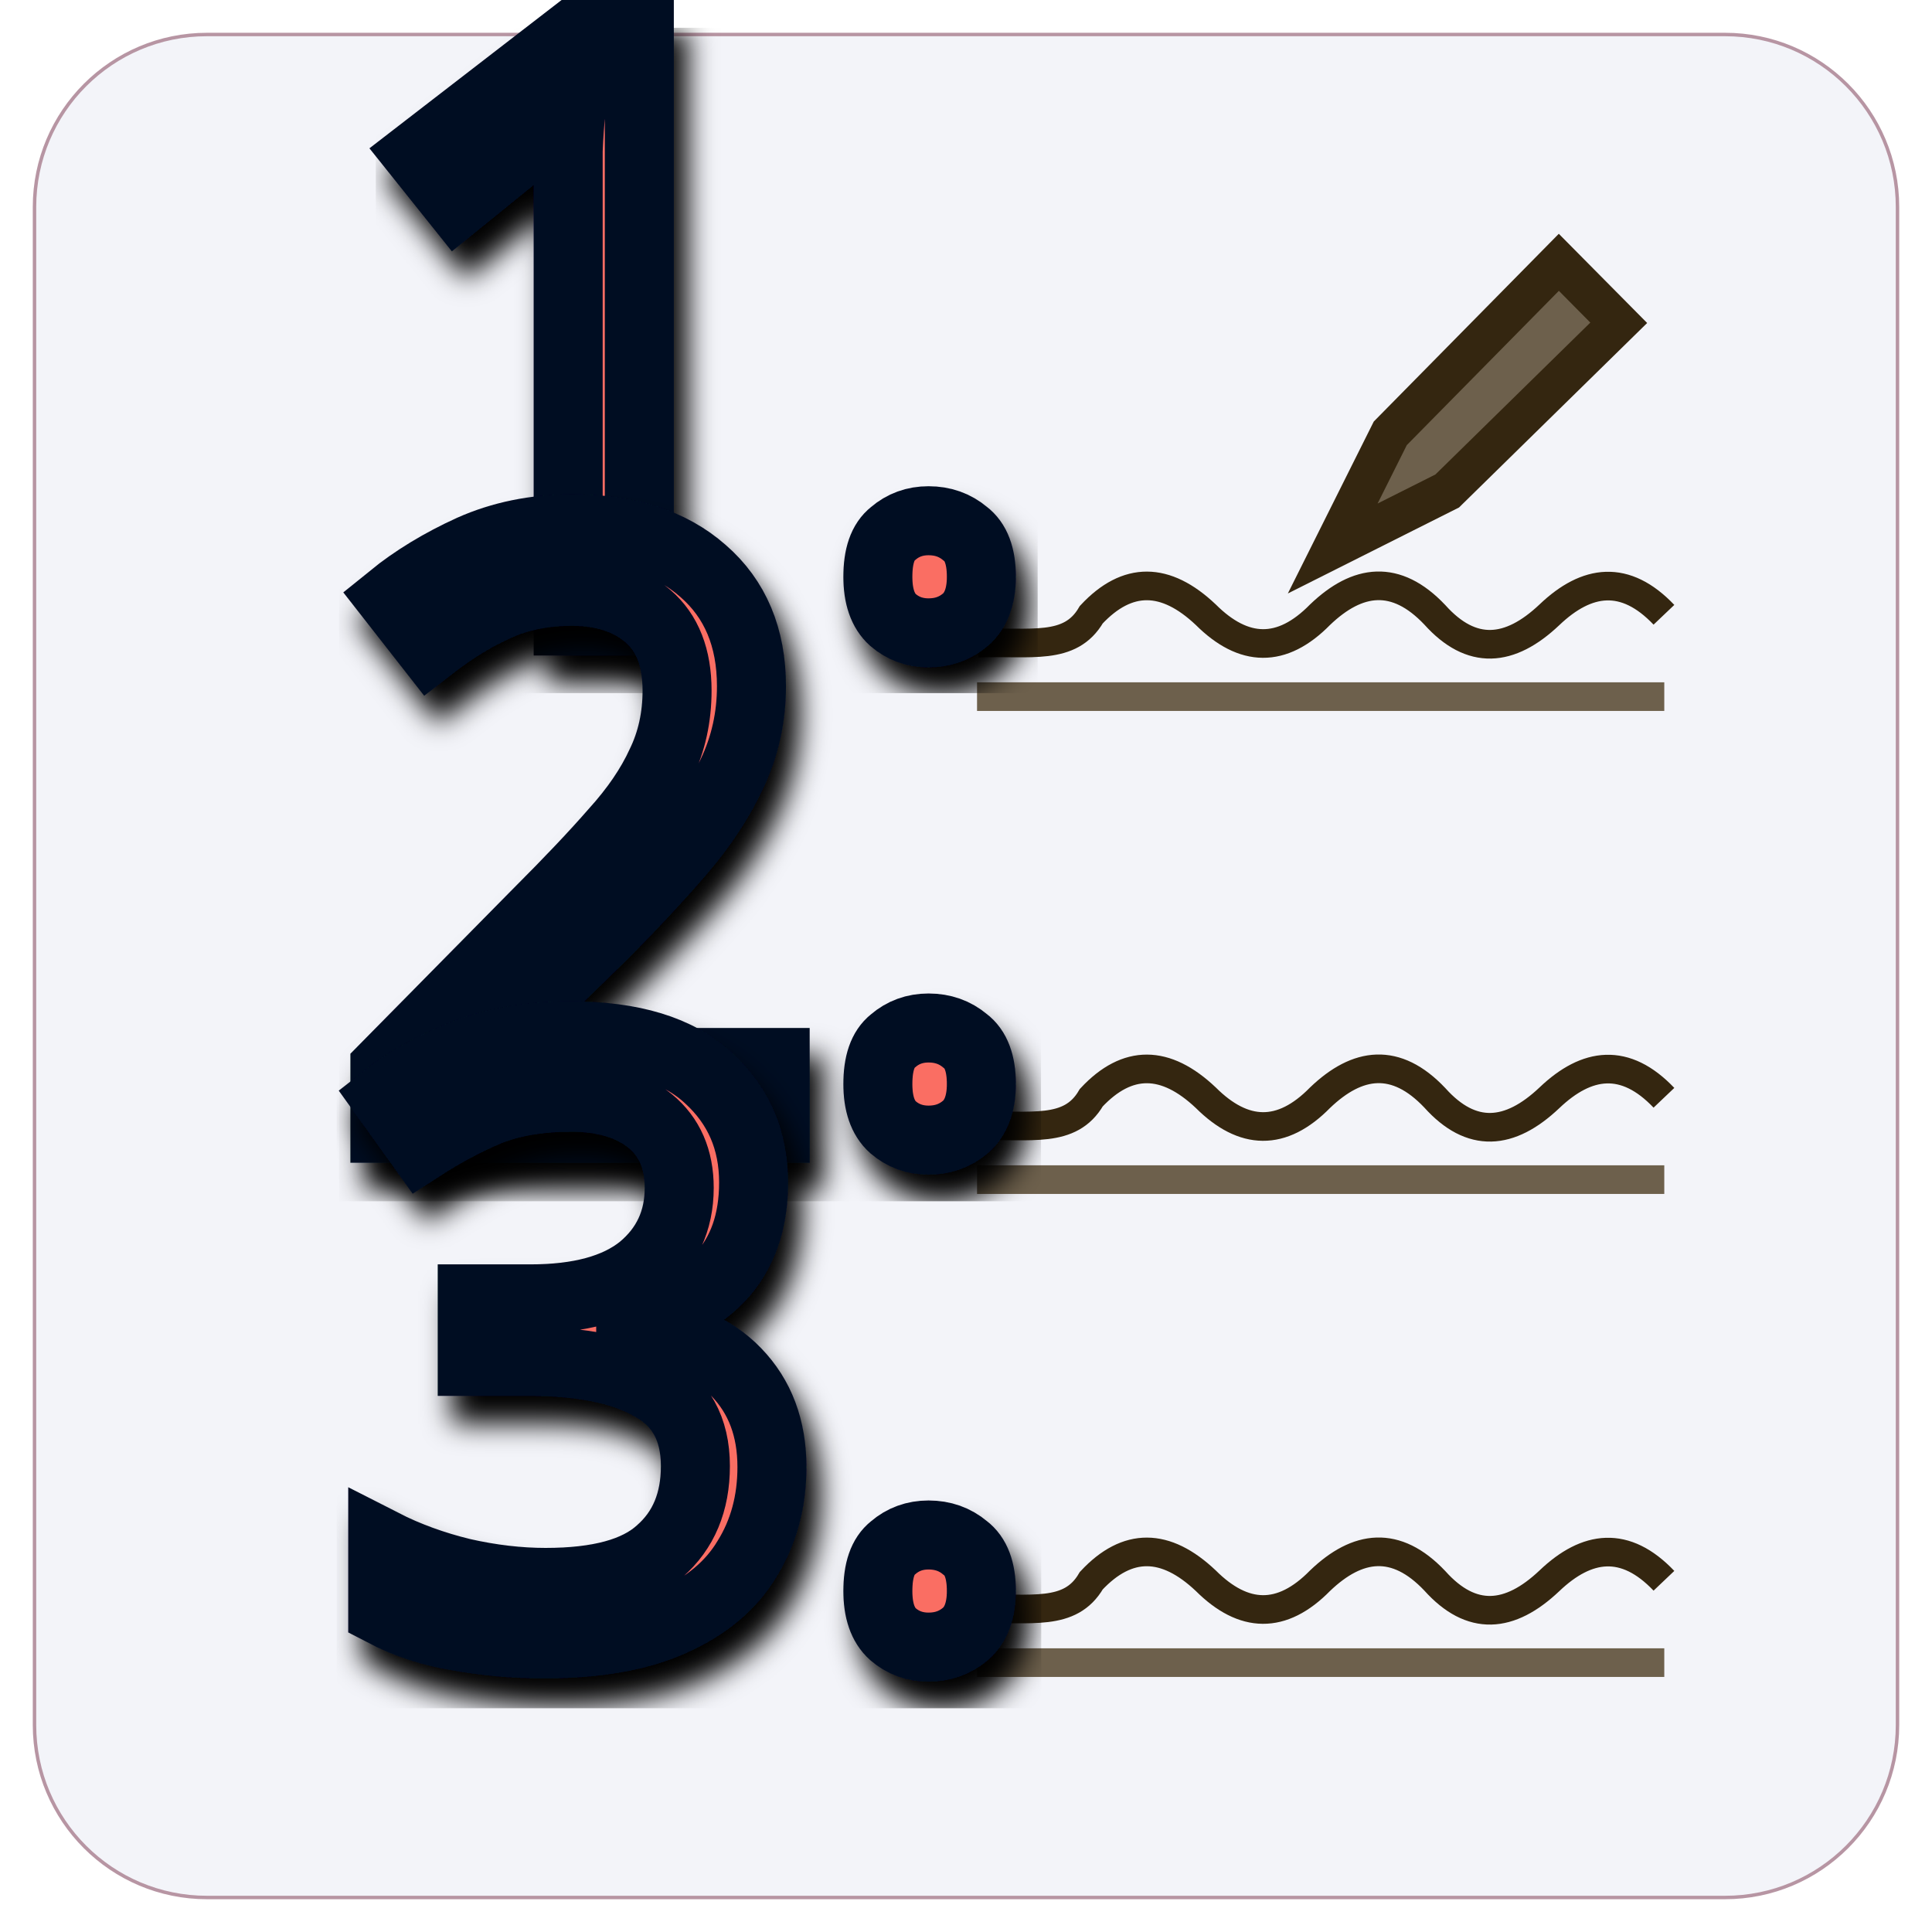
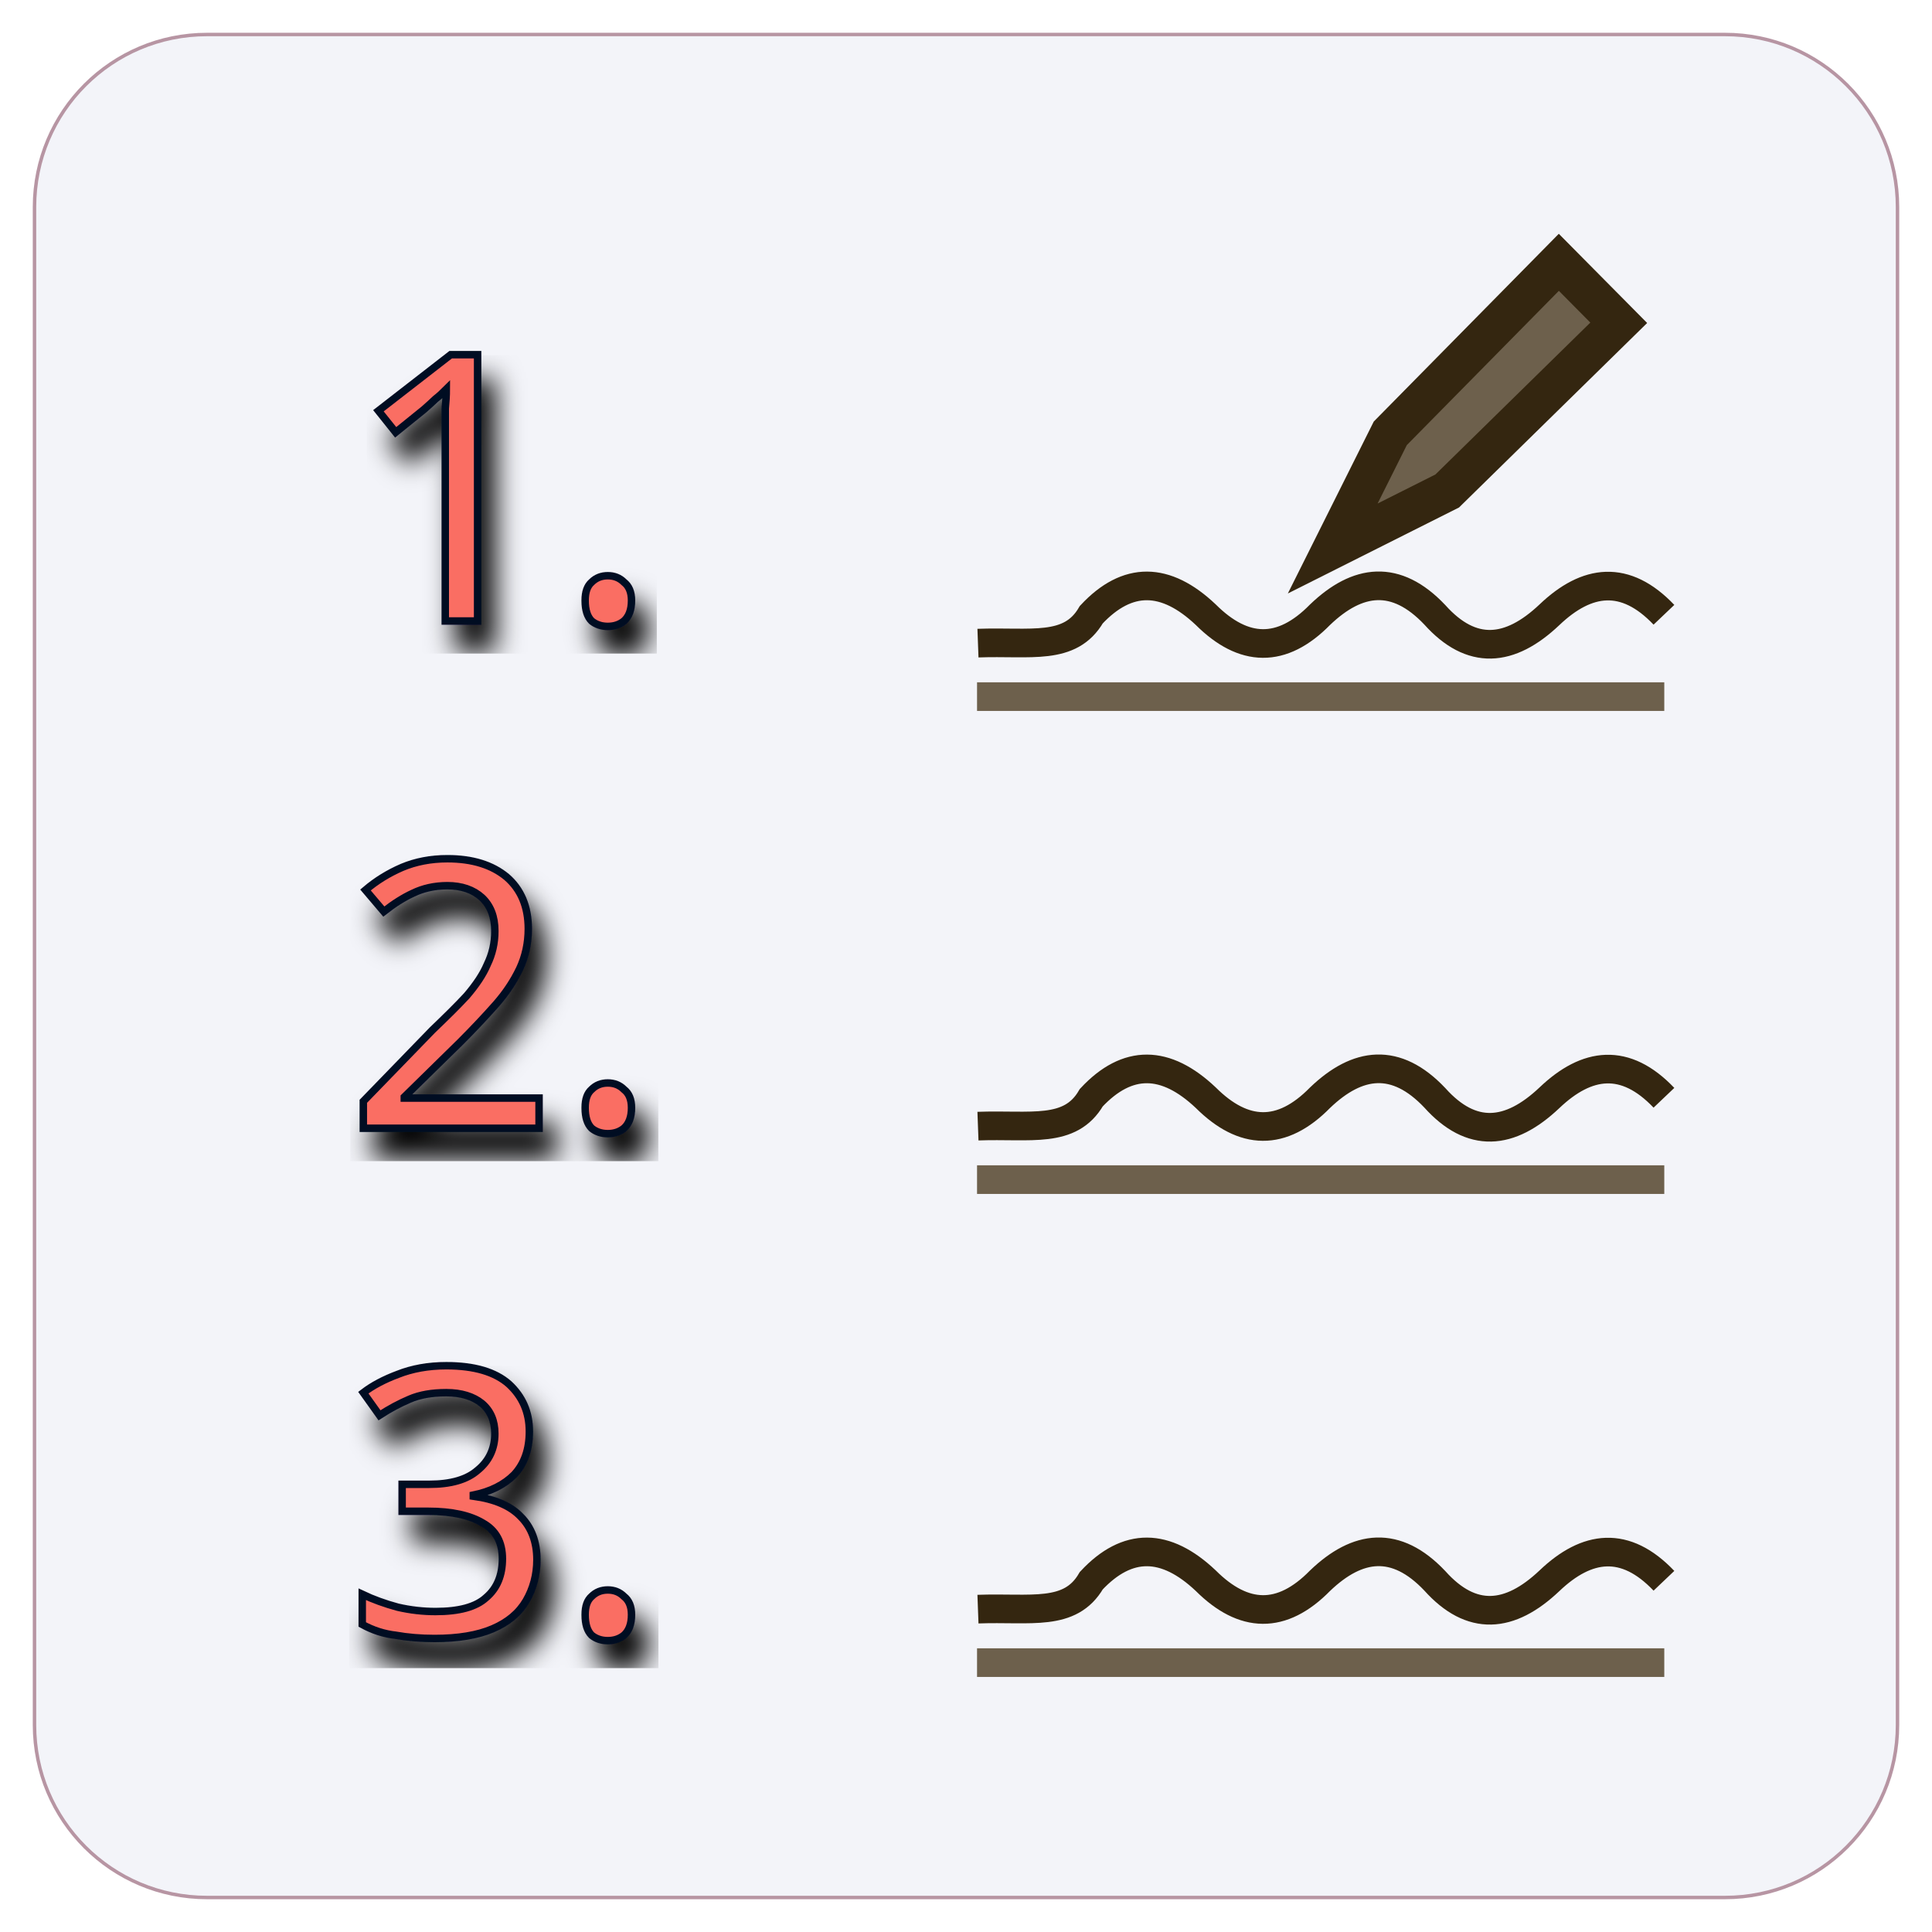
<svg xmlns="http://www.w3.org/2000/svg" id="nummeric_28x28" viewBox="0 0 28 28">
  <defs>
    <filter id="shadow_1">
      <feDropShadow stdDeviation="0.2" dy="0.4" dx="0.2" />
    </filter>
    <style>
			*:not(rect){ 
- 				border: 0.001rem solid transparent;
- 				height: 1.75rem;
- 				width: 1.75rem;
+ 				border: 0.001em solid transparent;
+ 				height: 1.75em;
+ 				width: 1.75em;
			}
			.base-style{
				fill: none;
				fill-rule:evenodd;
				stroke:#000000;
				stroke-width:2px;
				stroke-linecap:butt;
				stroke-linejoin:miter;
				stroke-opacity:1; 
			}
			.style-1{
				fill:#f3f4f9;
				stroke:#b795a3;
				stroke-width:0.05px;
			}
			.style-2{
				fill:#6d604c;
				stroke:#6d604c;
				stroke-width: 0.5px;
			}
			.style-3{
				fill:#6d604c;
				stroke:#342610;
				stroke-width:0.7px;
			}
			.style-4{
				fill:none;
				stroke:#342610;
				stroke-width:0.5px;
			}
			.text-style{
- 				font-size: 0.45rem;
+ 				font-size: 0.45em;
				font-family:Tahoma;
				fill:#fa6e64;
				stroke: #020824;
- 				stroke-width:0.02rem;
+ 				stroke-width:0.02em;
				filter:url(#shadow_1);
			}
		</style>
  </defs>
  <g>
    <path d="M0 0h28v28H0z" stroke="none" fill="none" />
    <rect class="base-style style-1" x=".5" y=".5" width="27" height="27" rx="2.5" />
    <g transform="translate(11.0,-7.0) scale(0.83)">
      <path class="base-style style-3" d="m 10.018,18.011 1.005,-2.011 2.943,-2.986 1.046,1.056 -2.995,2.937 z" />
    </g>
    <g transform="translate(12.5,-7.5) scale(0.83)">
      <path class="base-style style-4" d="m 2.016,20.266 c 0.921,-0.034 1.61,0.139 1.979,-0.497 0.631,-0.675 1.297,-0.664 1.999,3.85e-4 0.662,0.66 1.327,0.681 1.995,3.85e-4 0.657,-0.63 1.326,-0.714 2.003,3.86e-4 0.641,0.716 1.309,0.658 2.003,3.86e-4 0.656,-0.625 1.324,-0.709 1.999,3.86e-4 0.628,0.657 1.296,0.645 2.003" />
      <line class="base-style style-2" x1="2" y1="21.2" x2="14" y2="21.2" />
    </g>
    <g transform="translate(12.5,-0.5) scale(0.83)">
      <path class="base-style style-4" d="m 2.016,20.266 c 0.921,-0.034 1.61,0.139 1.979,-0.497 0.631,-0.675 1.297,-0.664 1.999,3.85e-4 0.662,0.66 1.327,0.681 1.995,3.85e-4 0.657,-0.63 1.326,-0.714 2.003,3.86e-4 0.641,0.716 1.309,0.658 2.003,3.86e-4 0.656,-0.625 1.324,-0.709 1.999,3.86e-4 0.628,0.657 1.296,0.645 2.003" />
      <line class="base-style style-2" x1="2" y1="21.2" x2="14" y2="21.2" />
    </g>
    <g transform="translate(12.5,6.5) scale(0.83)">
      <path class="base-style style-4" d="m 2.016,20.266 c 0.921,-0.034 1.61,0.139 1.979,-0.497 0.631,-0.675 1.297,-0.664 1.999,3.85e-4 0.662,0.66 1.327,0.681 1.995,3.85e-4 0.657,-0.63 1.326,-0.714 2.003,3.86e-4 0.641,0.716 1.309,0.658 2.003,3.86e-4 0.656,-0.625 1.324,-0.709 1.999,3.86e-4 0.628,0.657 1.296,0.645 2.003" />
      <line class="base-style style-2" x1="2" y1="21.2" x2="14" y2="21.2" />
    </g>
    <text class="text-style" x="5.0" y="9.0">1.</text>
    <text class="text-style" x="5.0" y="16.35">2.</text>
    <text class="text-style" x="5.0" y="23.7">3.</text>
  </g>
</svg>
